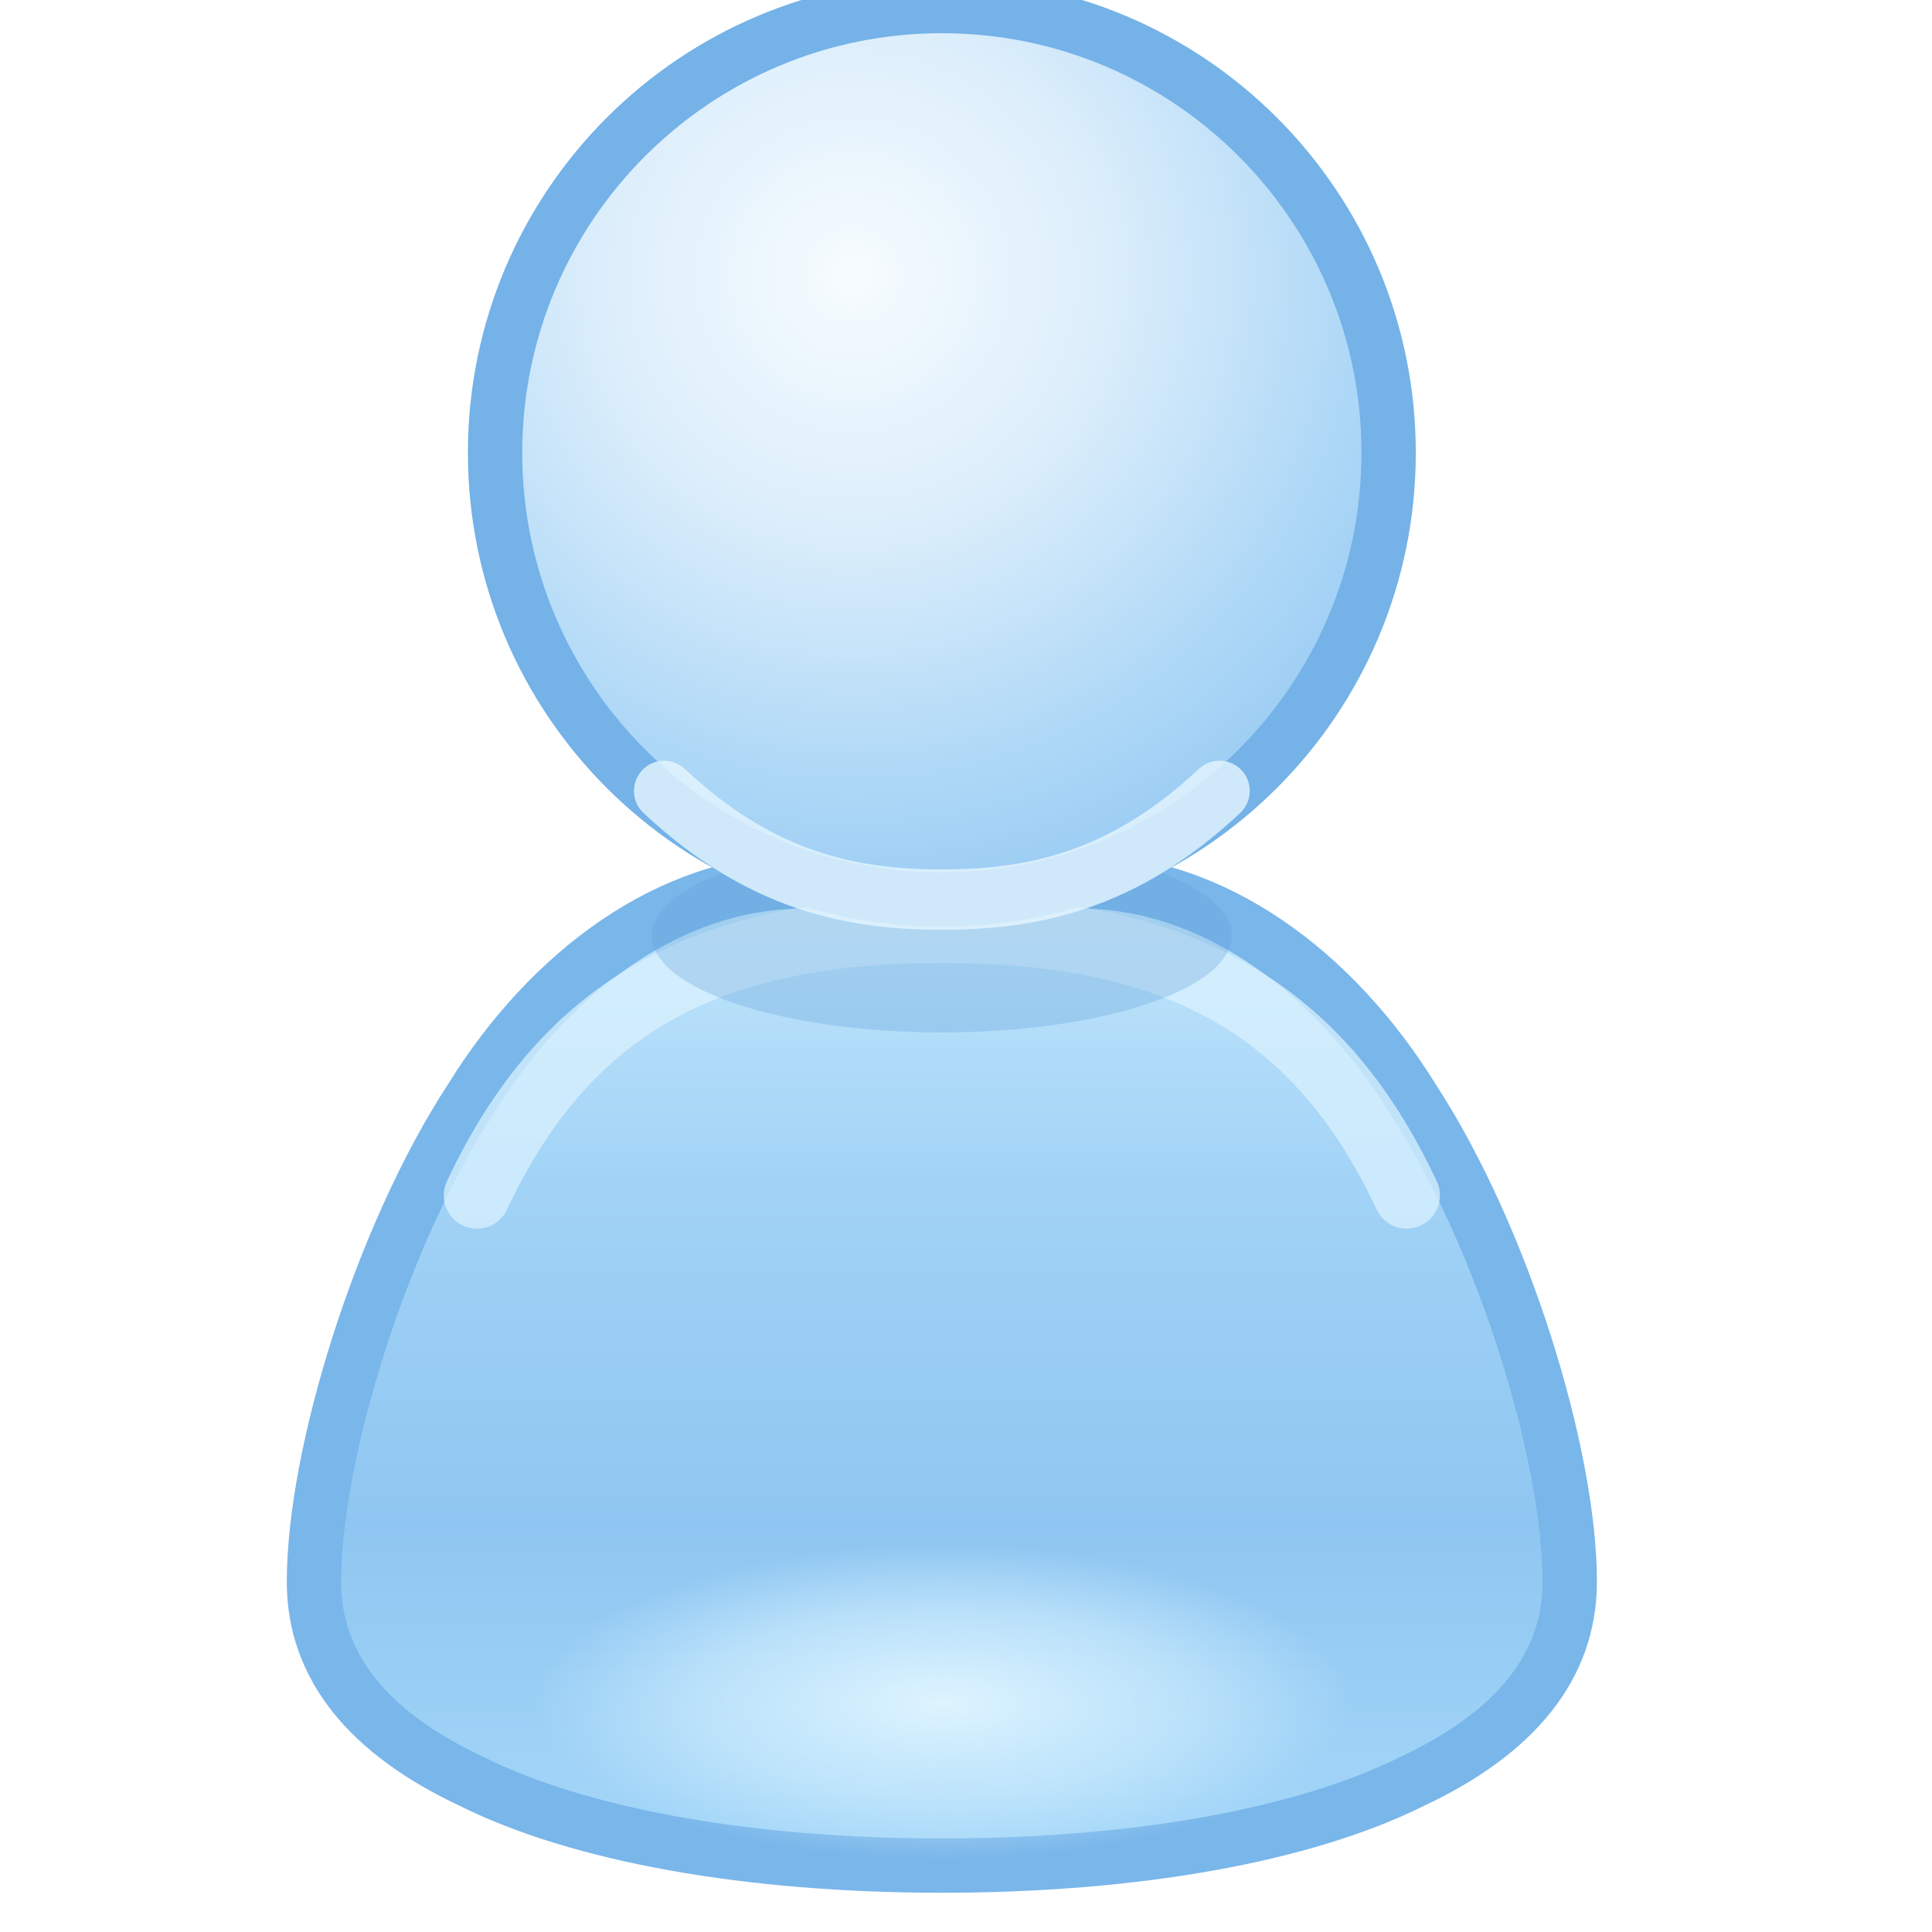
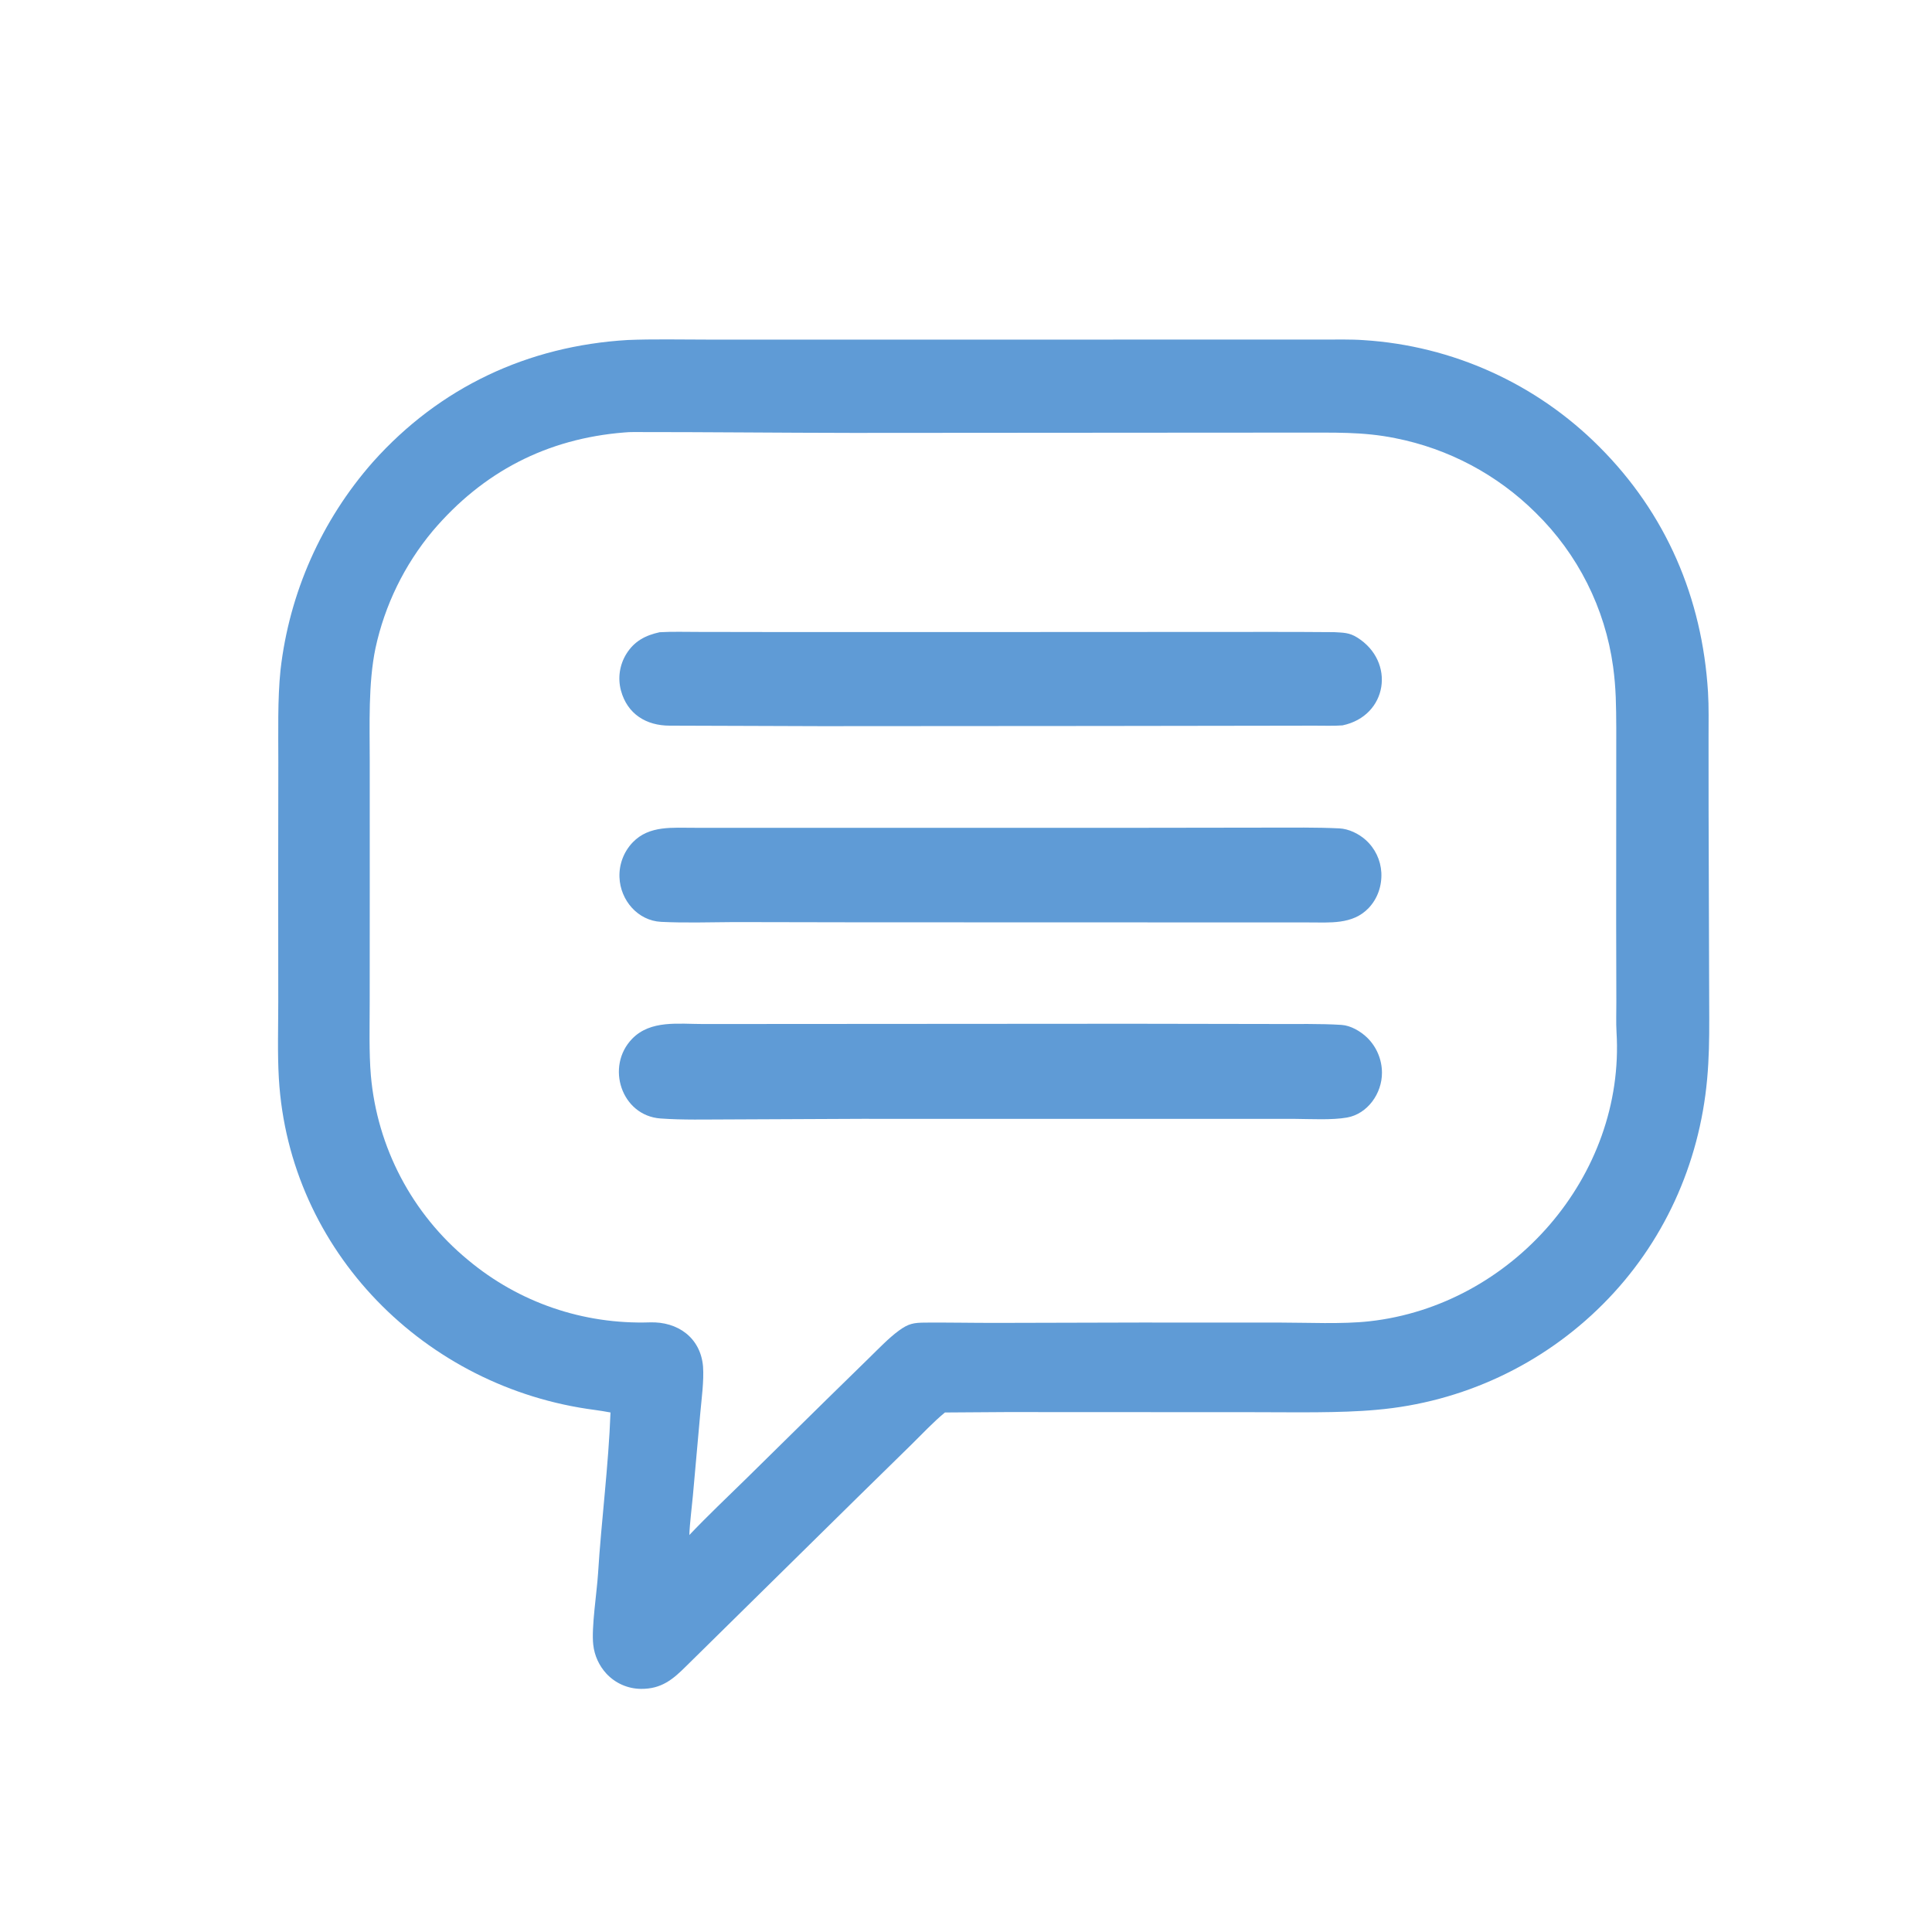
- <svg xmlns="http://www.w3.org/2000/svg" viewBox="0 0 32 32">
-   <defs>
-     <radialGradient id="head" cx="0.4" cy="0.3" r="0.95">
-       <stop offset="0" stop-color="#f7fcff" />
-       <stop offset="0.3" stop-color="#dceefb" />
-       <stop offset="0.6" stop-color="#aed8f7" />
-       <stop offset="1" stop-color="#7db8ec" />
-     </radialGradient>
-     <linearGradient id="body" gradientUnits="userSpaceOnUse" x1="15.6" y1="14.6" x2="15.6" y2="31">
-       <stop offset="0" stop-color="#c4e7fc" />
-       <stop offset="0.3" stop-color="#a2d3f6" />
-       <stop offset="0.65" stop-color="#8fc6f1" />
-       <stop offset="1" stop-color="#a6d8f9" />
-     </linearGradient>
-     <radialGradient id="glow" cx="0.5" cy="0.5" r="0.5">
-       <stop offset="0" stop-color="#e2f6ff" stop-opacity="0.95" />
-       <stop offset="0.6" stop-color="#d5f1ff" stop-opacity="0.55" />
-       <stop offset="1" stop-color="#d5f1ff" stop-opacity="0" />
-     </radialGradient>
-   </defs>
-   <path d="M15.6 30.9 C12.4 30.9 9.6 30.4 7.8 29.5 C6.1 28.7 5.2 27.6 5.2 26.2 C5.2 24.1 6.3 20.5 7.8 18.2 C9.1 16.1 11.1 14.6 13.3 14.6 L17.9 14.6 C20.1 14.6 22.1 16.1 23.4 18.2 C24.9 20.5 26 24.1 26 26.2 C26 27.6 25.1 28.7 23.4 29.5 C21.6 30.4 18.8 30.9 15.6 30.9 Z" fill="url(#body)" stroke="#79b6ea" stroke-width="0.9" />
-   <ellipse cx="15.6" cy="28.2" rx="6.8" ry="2.6" fill="url(#glow)" />
-   <path d="M7.9 19.8 C9.4 16.6 11.8 15.4 15.6 15.4 C19.4 15.4 21.8 16.6 23.3 19.8" fill="none" stroke="#d9f1ff" stroke-width="1.1" stroke-linecap="round" opacity="0.75" />
-   <ellipse cx="15.6" cy="15.5" rx="4.8" ry="1.6" fill="#5f9ed8" opacity="0.3" />
-   <circle cx="15.6" cy="7.5" r="7.4" fill="url(#head)" stroke="#74b2e8" stroke-width="0.9" />
-   <path d="M11 13.1 C12.6 14.6 14.1 14.9 15.6 14.9 C17.1 14.9 18.6 14.6 20.2 13.1" fill="none" stroke="#e6f6ff" stroke-width="1" stroke-linecap="round" opacity="0.8" />
+ <svg xmlns="http://www.w3.org/2000/svg" viewBox="0 0 2048 2048">
+   <path transform="translate(0,0)" fill="rgb(95,155,214)" d="M 665.3 360.425 C 691.907 359.312 722.181 359.976 748.998 359.988 L 890.293 360.039 L 1331.67 359.955 L 1401.94 359.977 C 1416.06 359.985 1431.81 359.562 1445.77 360.574 C 1539.87 366.554 1628.56 406.69 1695.16 473.442 C 1766.18 544.352 1804.41 633.773 1810.56 733.608 C 1811.51 748.986 1811.13 766.758 1811.14 782.334 L 1811.18 859.915 L 1811.87 1079.56 C 1811.91 1101.84 1811.65 1121.92 1809.62 1144.13 C 1801.41 1234.07 1763.36 1318.26 1699.23 1382.42 C 1634.93 1446.93 1549.88 1486.62 1459.14 1494.46 C 1420.62 1498.05 1370.34 1496.98 1331.04 1496.98 L 1130.5 1496.88 C 1087.56 1496.72 1044.61 1496.85 1001.67 1497.29 C 989.601 1507.18 977.183 1520.46 965.856 1531.59 L 909.139 1587.18 L 727.205 1766.36 C 713.2 1780.35 701.009 1790.45 679.502 1790.28 C 665.583 1790.17 652.248 1784.35 642.757 1774.08 C 634.981 1765.62 630.114 1754.89 628.87 1743.47 C 626.777 1725.28 632.714 1687.96 633.953 1668.05 C 637.44 1611.99 645.122 1553.2 647.152 1497.28 C 641.853 1496.3 635.726 1495.27 630.447 1494.58 C 450.519 1471.13 306.464 1326.31 295.604 1143.27 C 294.044 1116.98 294.965 1088.67 294.965 1061.93 L 294.893 923.029 L 295.029 808.033 C 295.065 776.892 294.152 741.084 297.344 710.347 C 306.649 628.527 340.833 551.531 395.283 489.754 C 466.025 410.508 559.504 366.687 665.3 360.425 z" />
+   <path transform="translate(0,0)" fill="rgb(255,255,255)" d="M 661.902 458.421 C 665.232 458.101 668.191 457.997 671.527 457.996 C 748.985 457.955 826.527 458.8 903.984 458.9 L 1239.35 458.67 L 1378.14 458.585 C 1413.34 458.769 1444.34 457.416 1479.2 464.509 C 1535.47 475.632 1587.2 503.127 1627.89 543.542 C 1672.57 587.303 1701.44 644.671 1709.95 706.627 C 1713.13 729.979 1713.16 748.468 1713.31 771.866 L 1713.2 977.404 L 1713.39 1062.25 C 1713.44 1072.24 1712.97 1084.14 1713.57 1094 C 1722.92 1246.8 1602.5 1383.95 1451.58 1400.62 C 1422.51 1403.83 1386.29 1401.98 1356.25 1401.98 L 1208.5 1401.95 L 1055.55 1402.33 C 1030.7 1402.35 1005.8 1401.83 980.966 1402.01 C 968.469 1402.1 963.099 1402.97 952.704 1410.6 C 942.107 1418.37 931.331 1429.68 921.789 1438.99 L 875.589 1484.17 L 791.296 1567.15 C 771.174 1586.86 750.029 1606.85 730.73 1627.18 C 731.099 1615.49 733.39 1597.7 734.494 1585.47 L 742.278 1498.57 C 743.694 1482.58 746.332 1463.87 745.245 1448.49 C 742.599 1417.92 718.34 1400.82 689.006 1401.77 C 618.359 1404.07 550.145 1380.86 495.937 1335.47 C 436.842 1286.75 399.799 1216.33 393.133 1140.03 C 391.08 1116.04 391.884 1086.91 391.896 1062.43 L 391.959 940.852 L 391.939 807.03 C 391.927 768.477 390.234 724.433 398.036 687.032 C 407.909 641.366 428.705 598.774 458.643 562.906 C 511.933 500.166 579.667 464.982 661.902 458.421 z" />
+   <path transform="translate(0,0)" fill="rgb(95,155,214)" d="M 745.629 1085.51 L 1198.81 1085.22 L 1351.81 1085.48 C 1374.7 1085.62 1399.23 1084.99 1422.04 1086.44 C 1431.7 1087.05 1442.19 1093.12 1449.17 1099.86 C 1459.19 1109.63 1464.87 1123.01 1464.94 1137 C 1465.08 1159.19 1449.55 1180.8 1427.95 1184.63 C 1412.02 1187.46 1389.66 1186.18 1373.07 1186.06 L 913.595 1186.01 L 772.25 1186.64 C 748.25 1186.65 723.871 1187.35 700.094 1185.63 C 658.725 1182.57 641.695 1130.54 670.058 1101.2 C 689.603 1080.98 719.412 1085.55 745.629 1085.51 z" />
+   <path transform="translate(0,0)" fill="rgb(95,155,214)" d="M 736.572 877.5 L 1193.62 877.532 L 1345.15 877.326 C 1369.63 877.336 1395.36 876.928 1419.79 878.12 C 1429.64 878.601 1440.27 883.719 1447.65 890.342 C 1457.58 899.216 1463.56 911.68 1464.28 924.978 C 1464.99 938.791 1460.41 952.453 1450.81 962.563 C 1433.87 980.393 1409.4 977.775 1386.74 977.816 L 907.827 977.684 L 778.368 977.442 C 752.639 977.593 726.463 978.474 700.812 977.202 C 676.081 975.975 657.589 954.303 656.667 929.999 C 656.126 916.2 661.234 902.778 670.812 892.83 C 688.325 874.682 713.151 877.615 736.572 877.5 z" />
+   <path transform="translate(0,0)" fill="rgb(95,155,214)" d="M 699.269 670.19 C 711.449 669.425 727.833 669.842 740.186 669.859 L 811.145 669.975 L 1025.61 670.006 L 1284.35 669.88 C 1327.55 669.875 1371.14 669.736 1414.35 670.106 C 1424.03 670.714 1430.13 670.427 1438.68 675.77 C 1479.65 701.391 1470.93 758.908 1423.15 768.926 C 1414.54 769.62 1402.32 769.225 1393.44 769.236 L 1339.4 769.322 L 1164.44 769.569 L 870.862 769.762 C 817.19 769.725 763.502 769.237 709.835 769.223 C 685.114 769.217 665.081 757.019 658.277 732.153 C 654.688 718.927 656.748 704.805 663.964 693.154 C 672.414 679.561 684.251 673.461 699.269 670.19 z" />
</svg>
